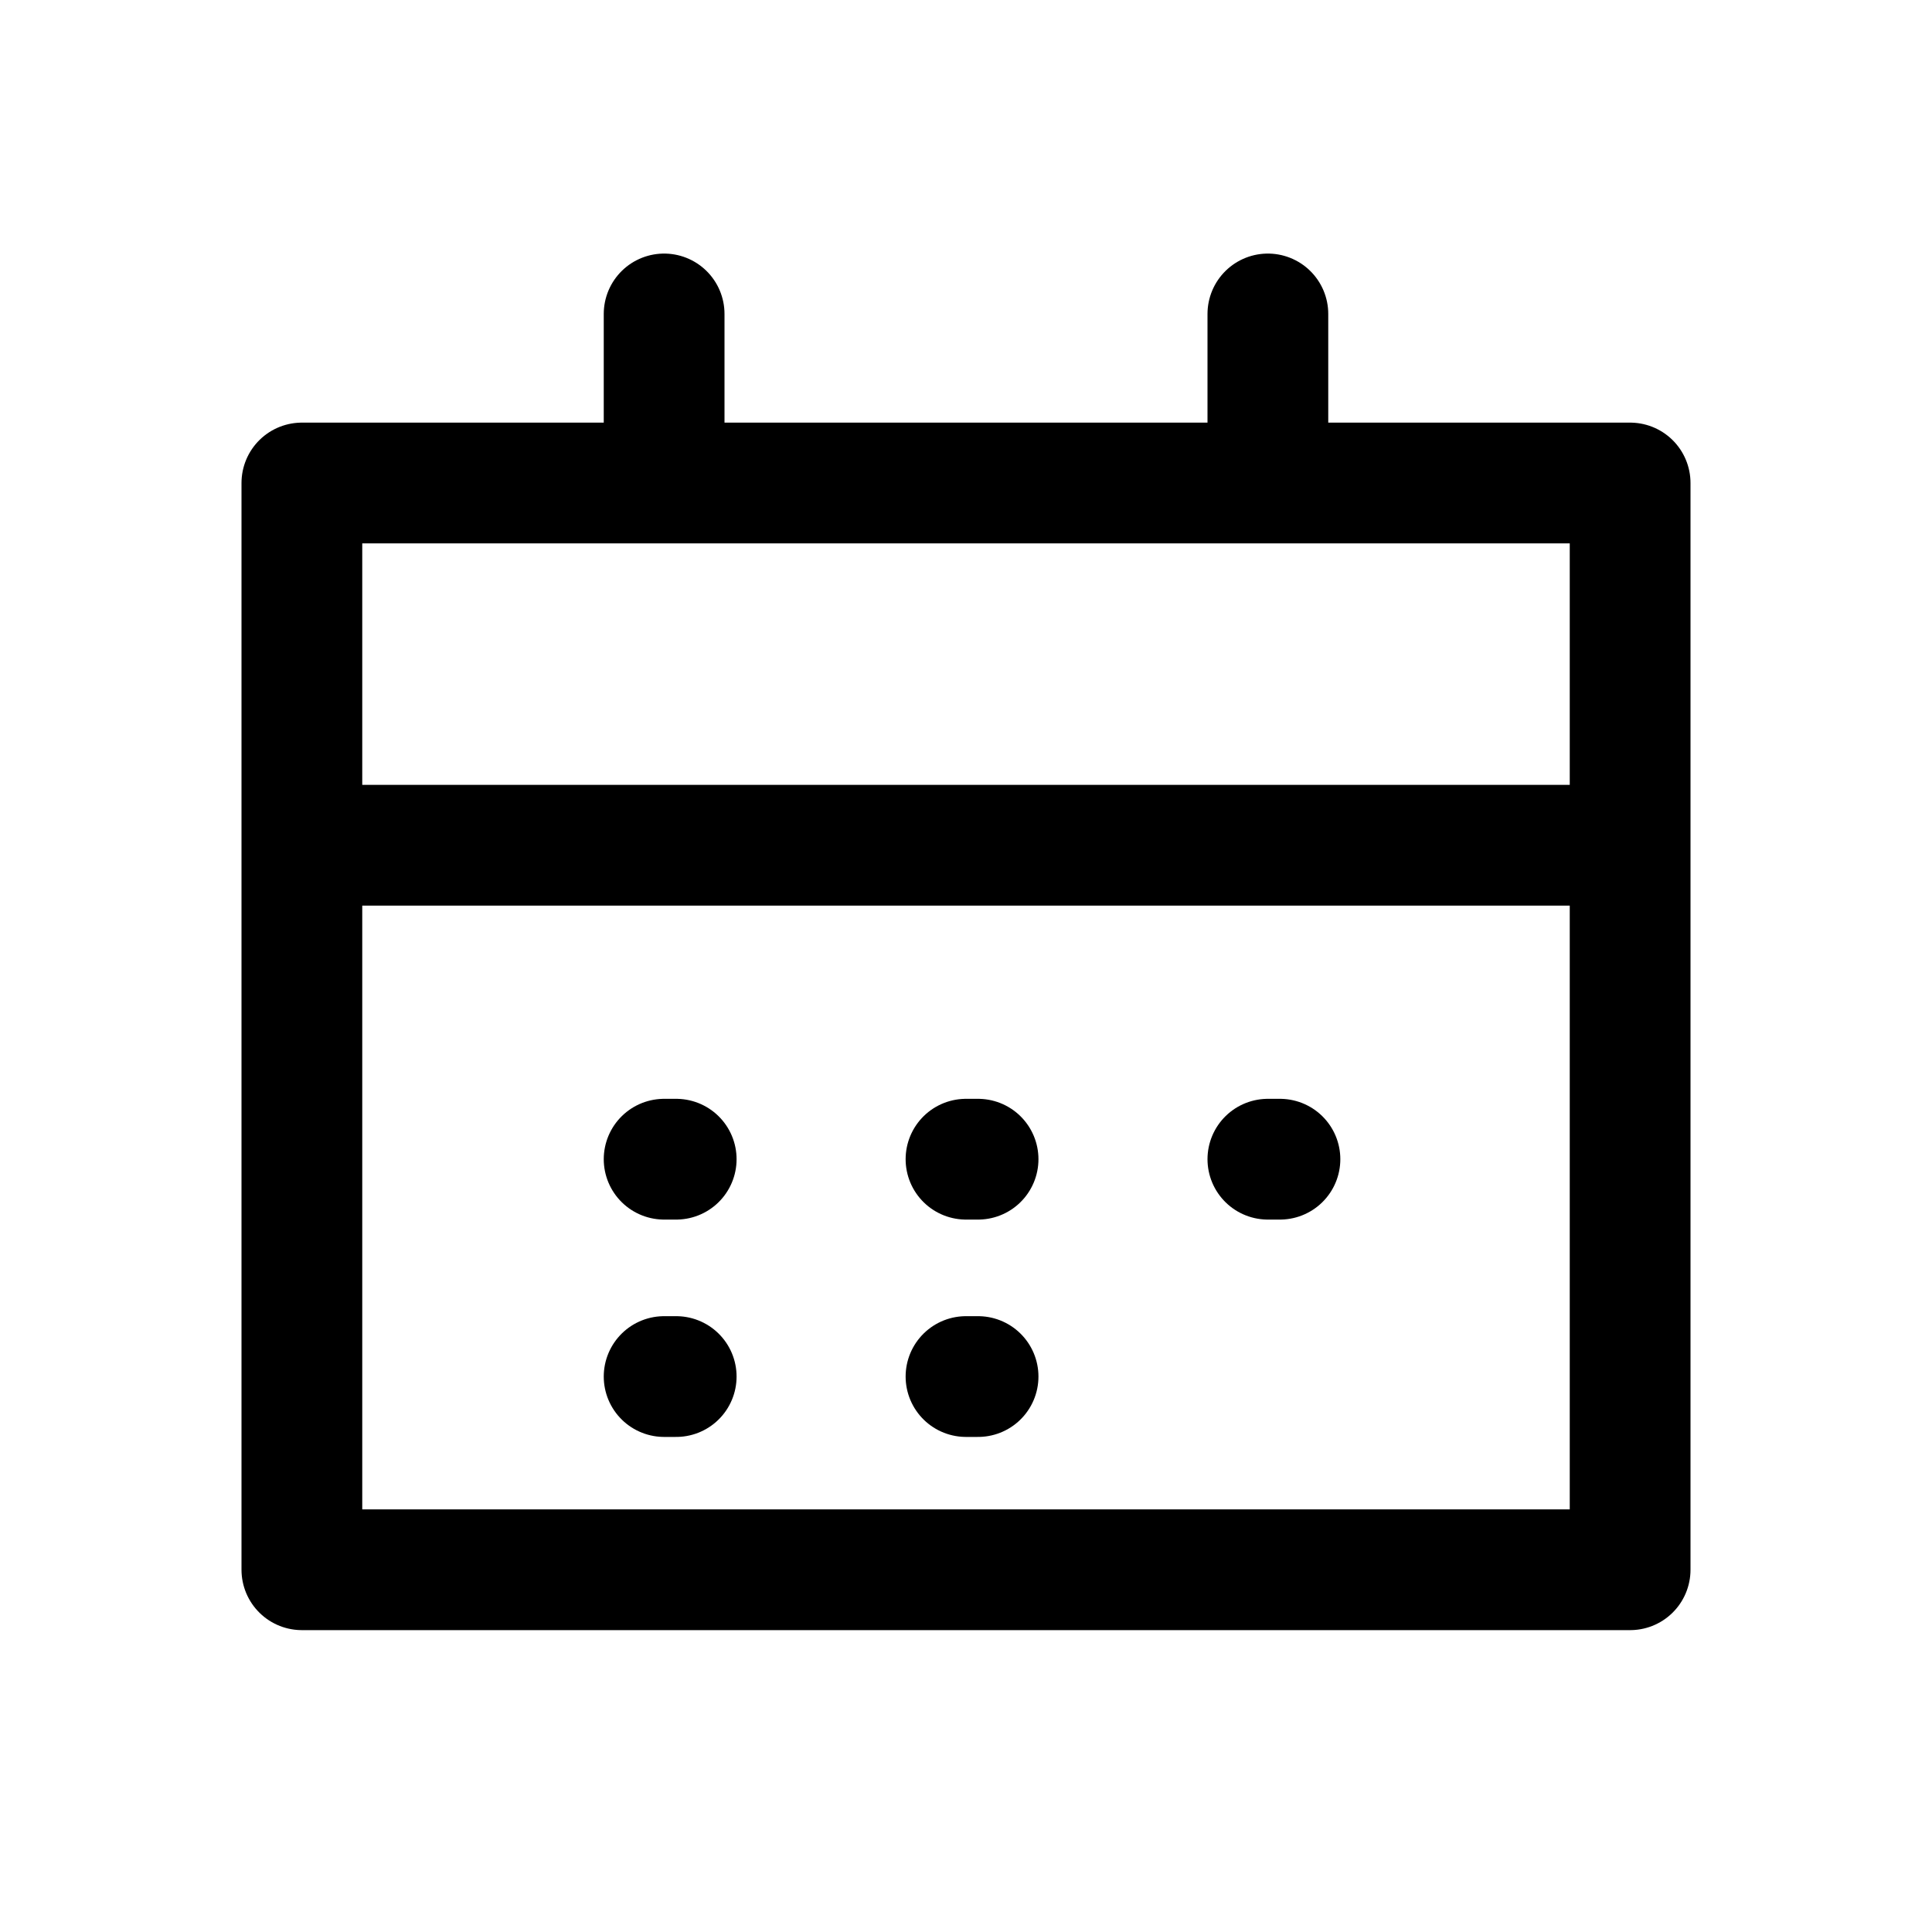
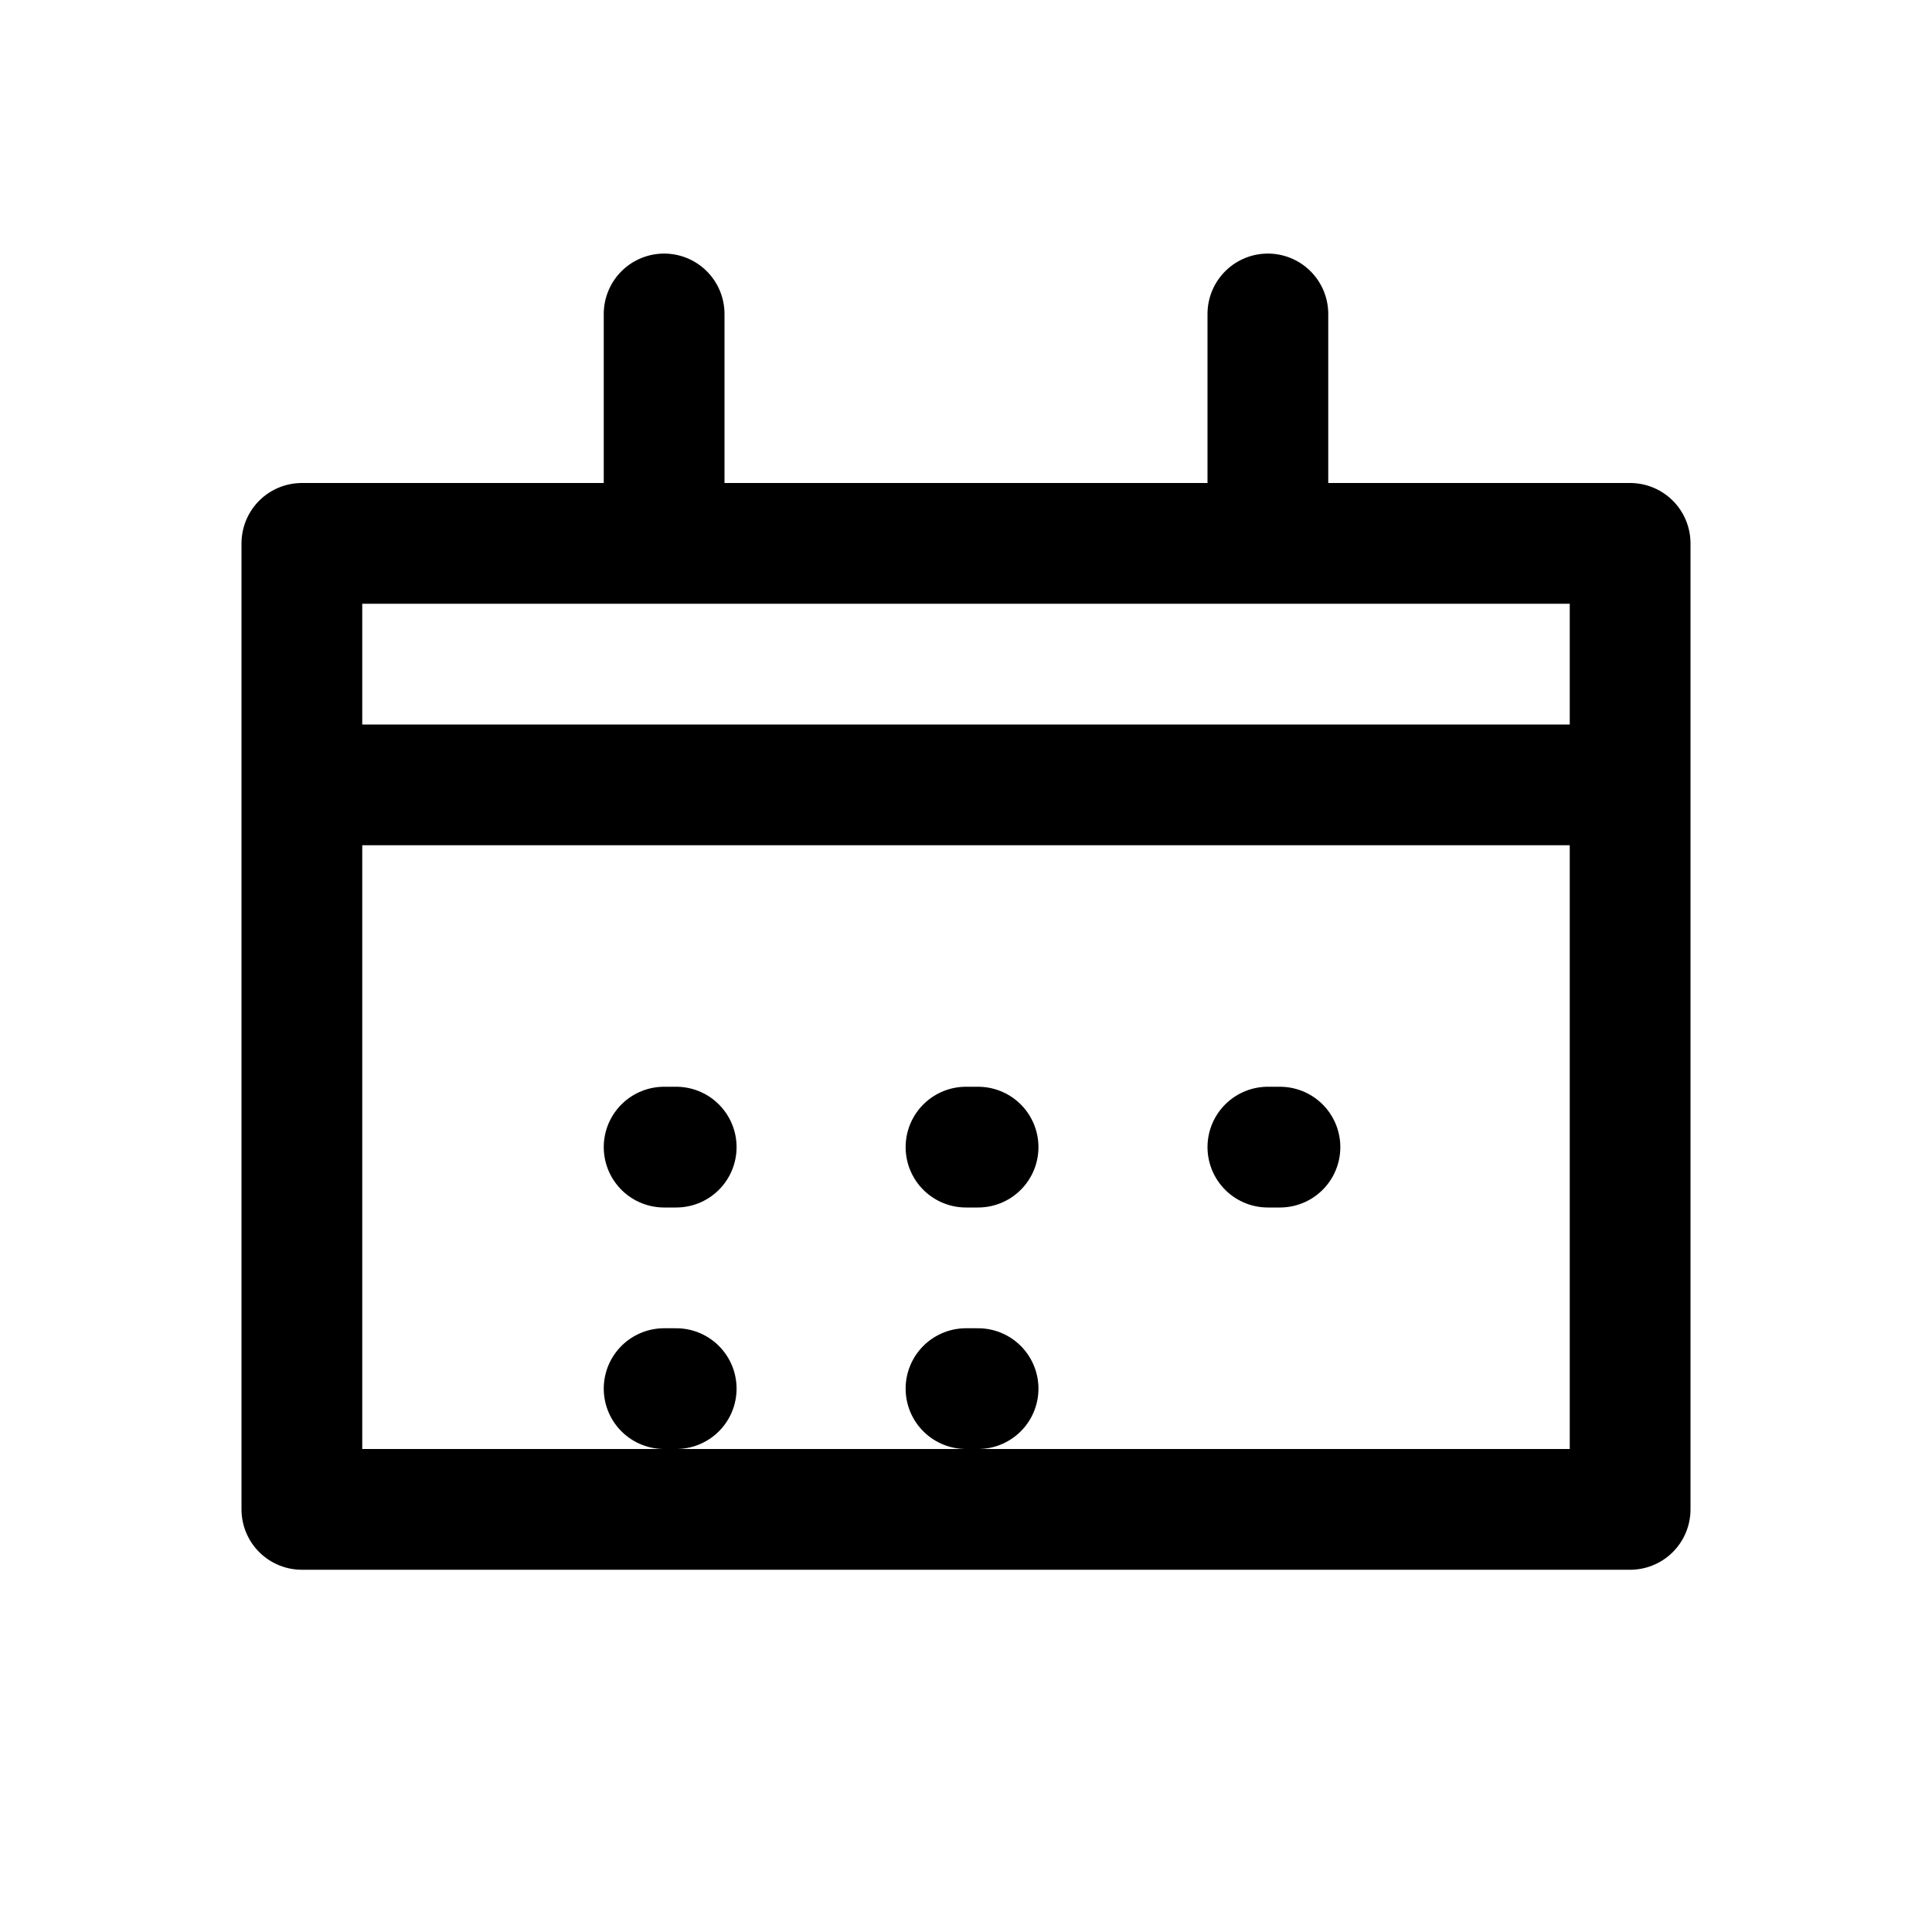
<svg xmlns="http://www.w3.org/2000/svg" viewBox="0 0 16 16" fill="none" stroke="currentColor" stroke-width="1" stroke-linecap="round" stroke-linejoin="round">
-   <path d="M2.5 4H13.5V13H2.5ZM2.5 7H13.5M5.5 4V2.6M10.5 4V2.6M5.5 9.6h.1M8 9.6h.1M10.5 9.6h.1M5.5 11.4h.1M8 11.4h.1" />
+   <path d="M2.5 4.5H13.5V12.5H2.5ZM2.5 6.5H13.5M5.5 4V2.6M10.5 4V2.6M5.5 9.5H5.6M8 9.5H8.1M10.5 9.5H10.6M5.5 11.5H5.6M8 11.5H8.1" />
</svg>
